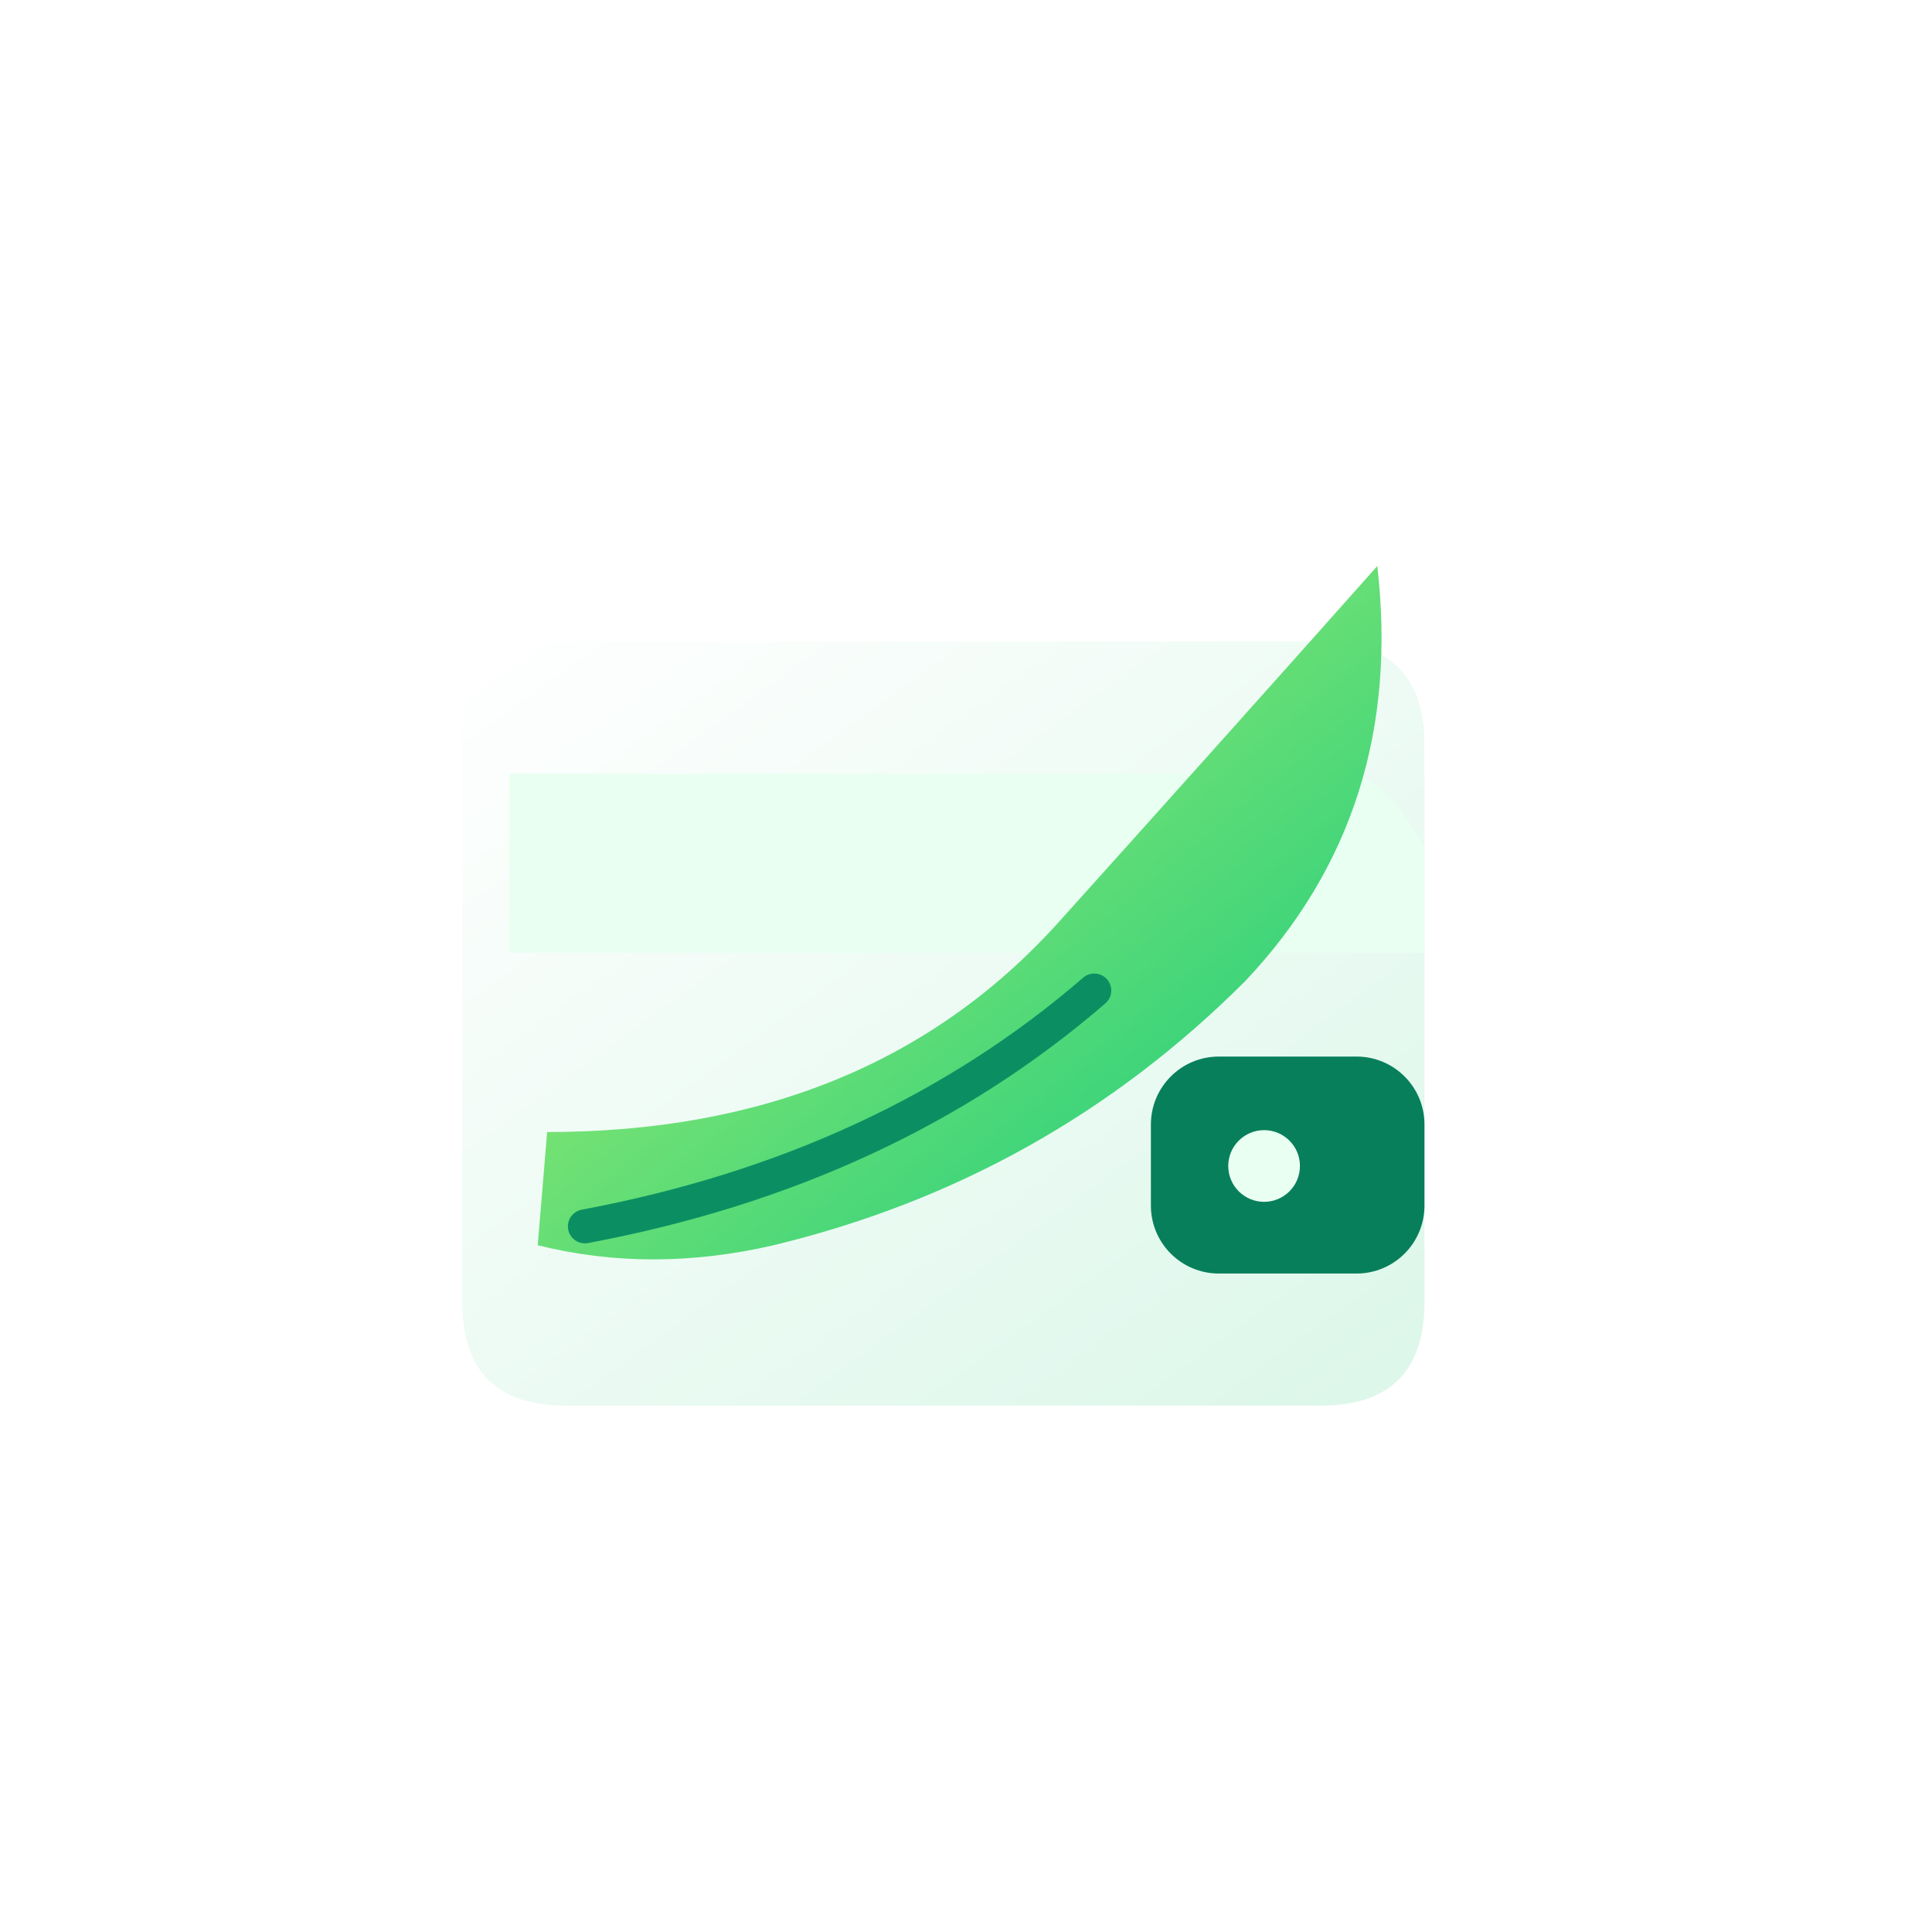
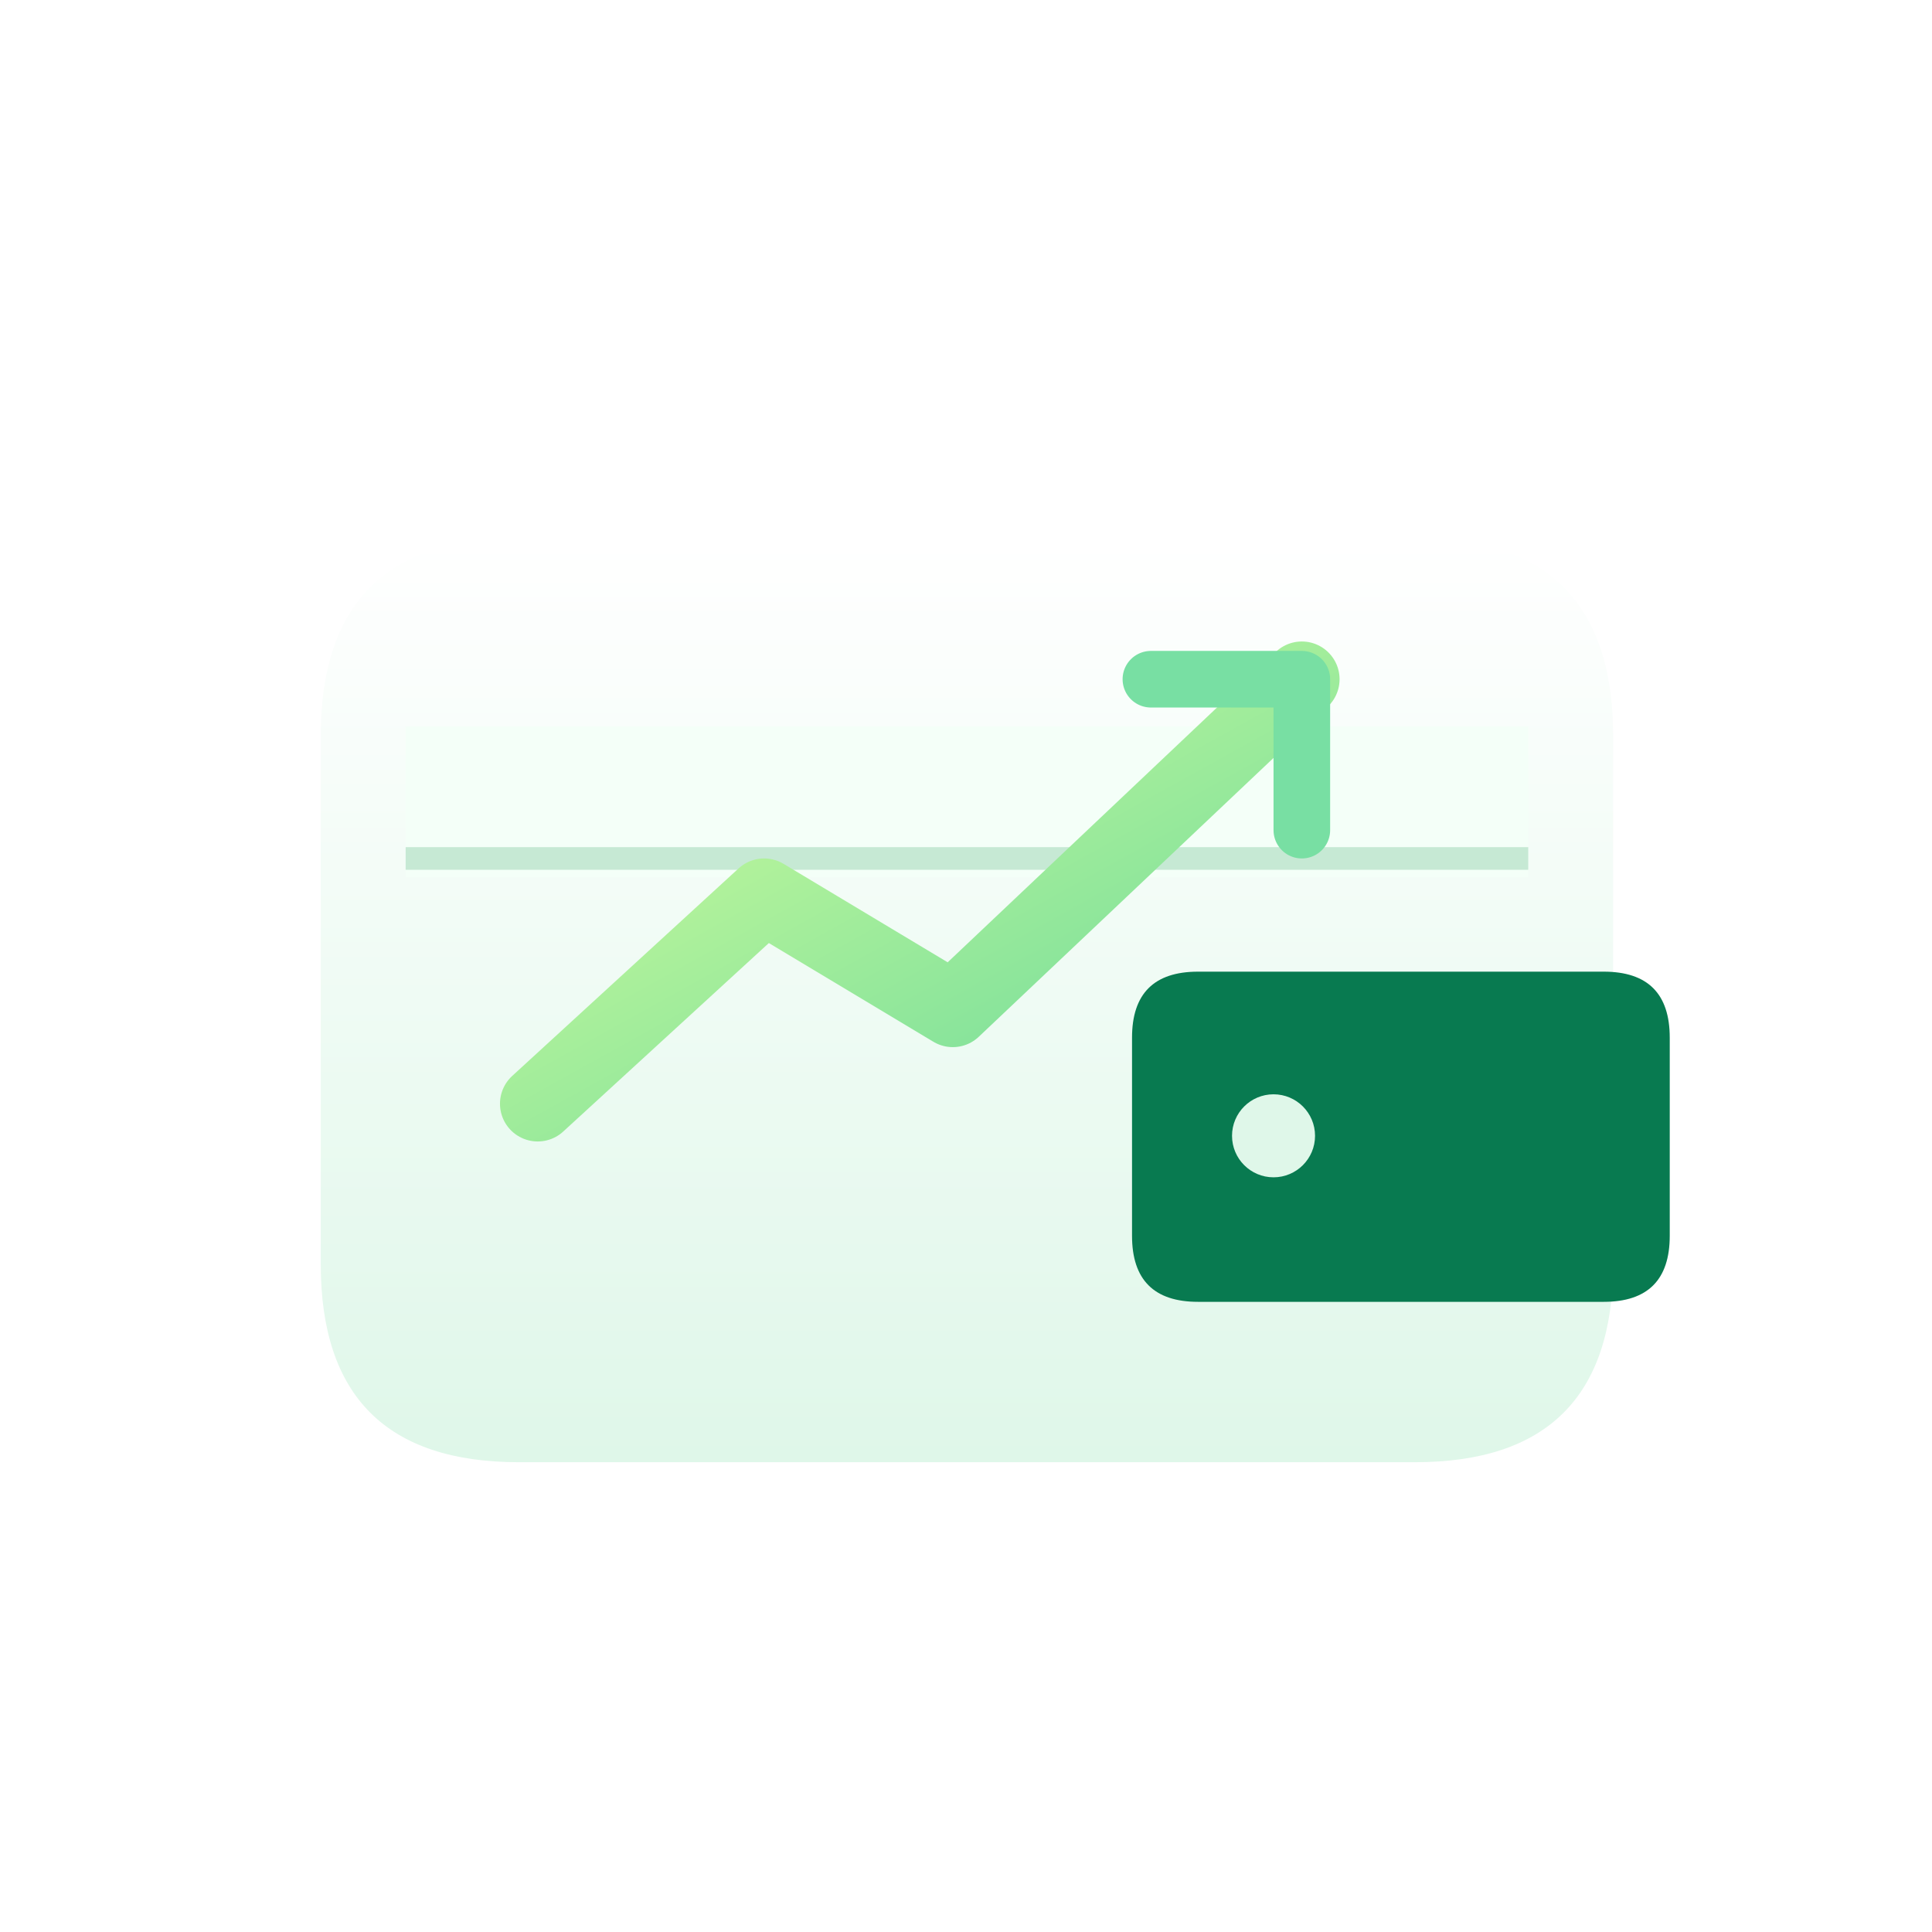
<svg xmlns="http://www.w3.org/2000/svg" width="1024" height="1024" viewBox="0 0 1024 1024">
  <defs>
-     <linearGradient id="wallet" x1="0" y1="0" x2=".9" y2="1">
+     <linearGradient id="wallet" x1="0" y1="0" x2="0" y2="1">
      <stop stop-color="#FFFFFF" />
-       <stop offset="1" stop-color="#DDF7EA" />
+       <stop offset="1" stop-color="#DFF7E9" />
    </linearGradient>
-     <linearGradient id="leaf" x1="0" y1="0" x2="1" y2="1">
-       <stop stop-color="#B9F36A" />
-       <stop offset="1" stop-color="#12C981" />
+     <linearGradient id="line" x1="0" y1="0" x2="1" y2="1">
+       <stop stop-color="#D8FF9C" />
+       <stop offset="1" stop-color="#68D99A" />
    </linearGradient>
  </defs>
-   <path d="M245 390 Q245 340 300 340 H700 Q755 340 755 395 V690 Q755 745 700 745 H300 Q245 745 245 690Z" fill="url(#wallet)" />
-   <path d="M270 410 H710 Q735 410 755 450 V505 H270Z" fill="#E9FFF2" />
-   <path d="M290 600 Q460 600 560 490 Q650 390 730 300 Q745 430 660 520 Q555 625 410 660 Q345 675 285 660Z" fill="url(#leaf)" />
-   <path d="M310 650 Q470 620 580 525" fill="none" stroke="#0B8F62" stroke-width="18" stroke-linecap="round" />
-   <rect x="610" y="560" width="145" height="115" rx="36" fill="#087F5B" />
-   <circle cx="670" cy="618" r="19" fill="#E9FFF2" />
+   <path d="M170 390 Q170 285 275 285 H750 Q855 285 855 390 V670 Q855 775 750 775 H275 Q170 775 170 670Z" fill="url(#wallet)" />
+   <path d="M215 385 H810 V465 H215Z" fill="#F4FFF8" />
+   <path d="M215 455 H810" stroke="#C6E9D4" stroke-width="12" />
+   <path d="M635 515 H850 Q885 515 885 550 V655 Q885 690 850 690 H635 Q600 690 600 655 V550 Q600 515 635 515Z" fill="#087A50" />
+   <circle cx="675" cy="602" r="22" fill="#DFF7E9" />
+   <path d="M285 585 L405 475 L505 535 L690 360" fill="none" stroke="url(#line)" stroke-width="40" stroke-linecap="round" stroke-linejoin="round" />
+   <path d="M610 360 H690 V440" fill="none" stroke="#78DFA3" stroke-width="30" stroke-linecap="round" stroke-linejoin="round" />
</svg>
